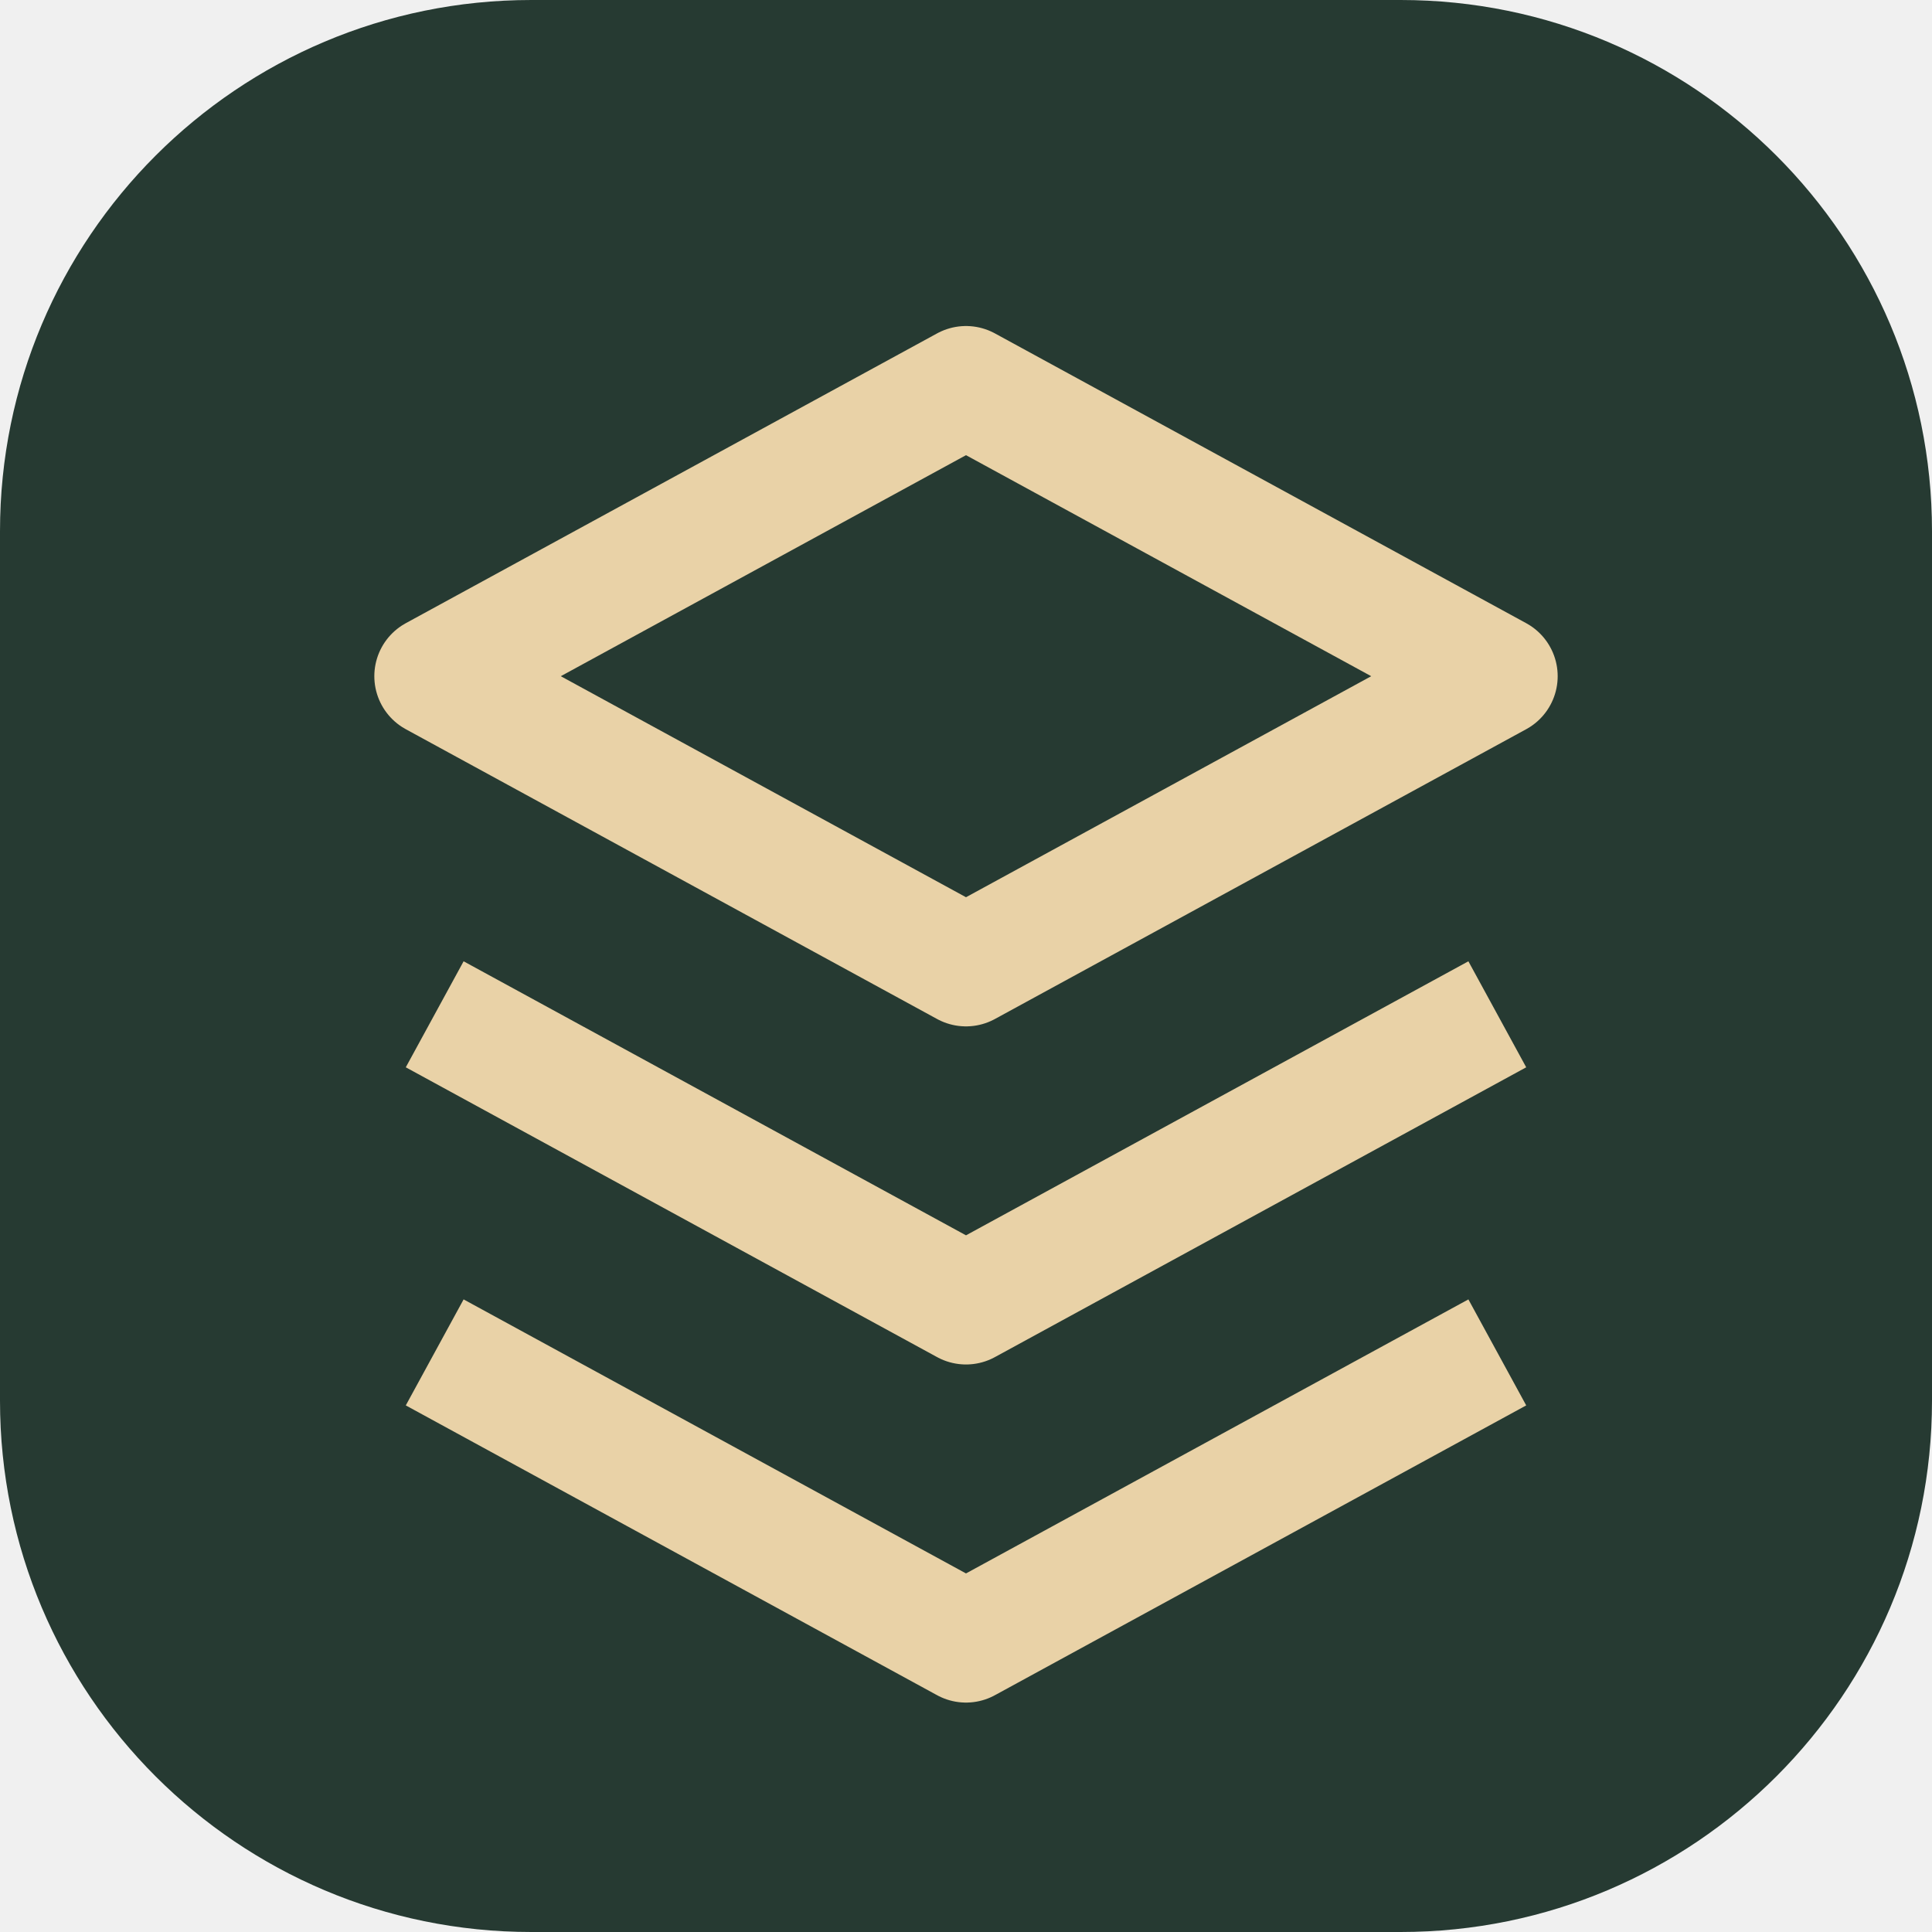
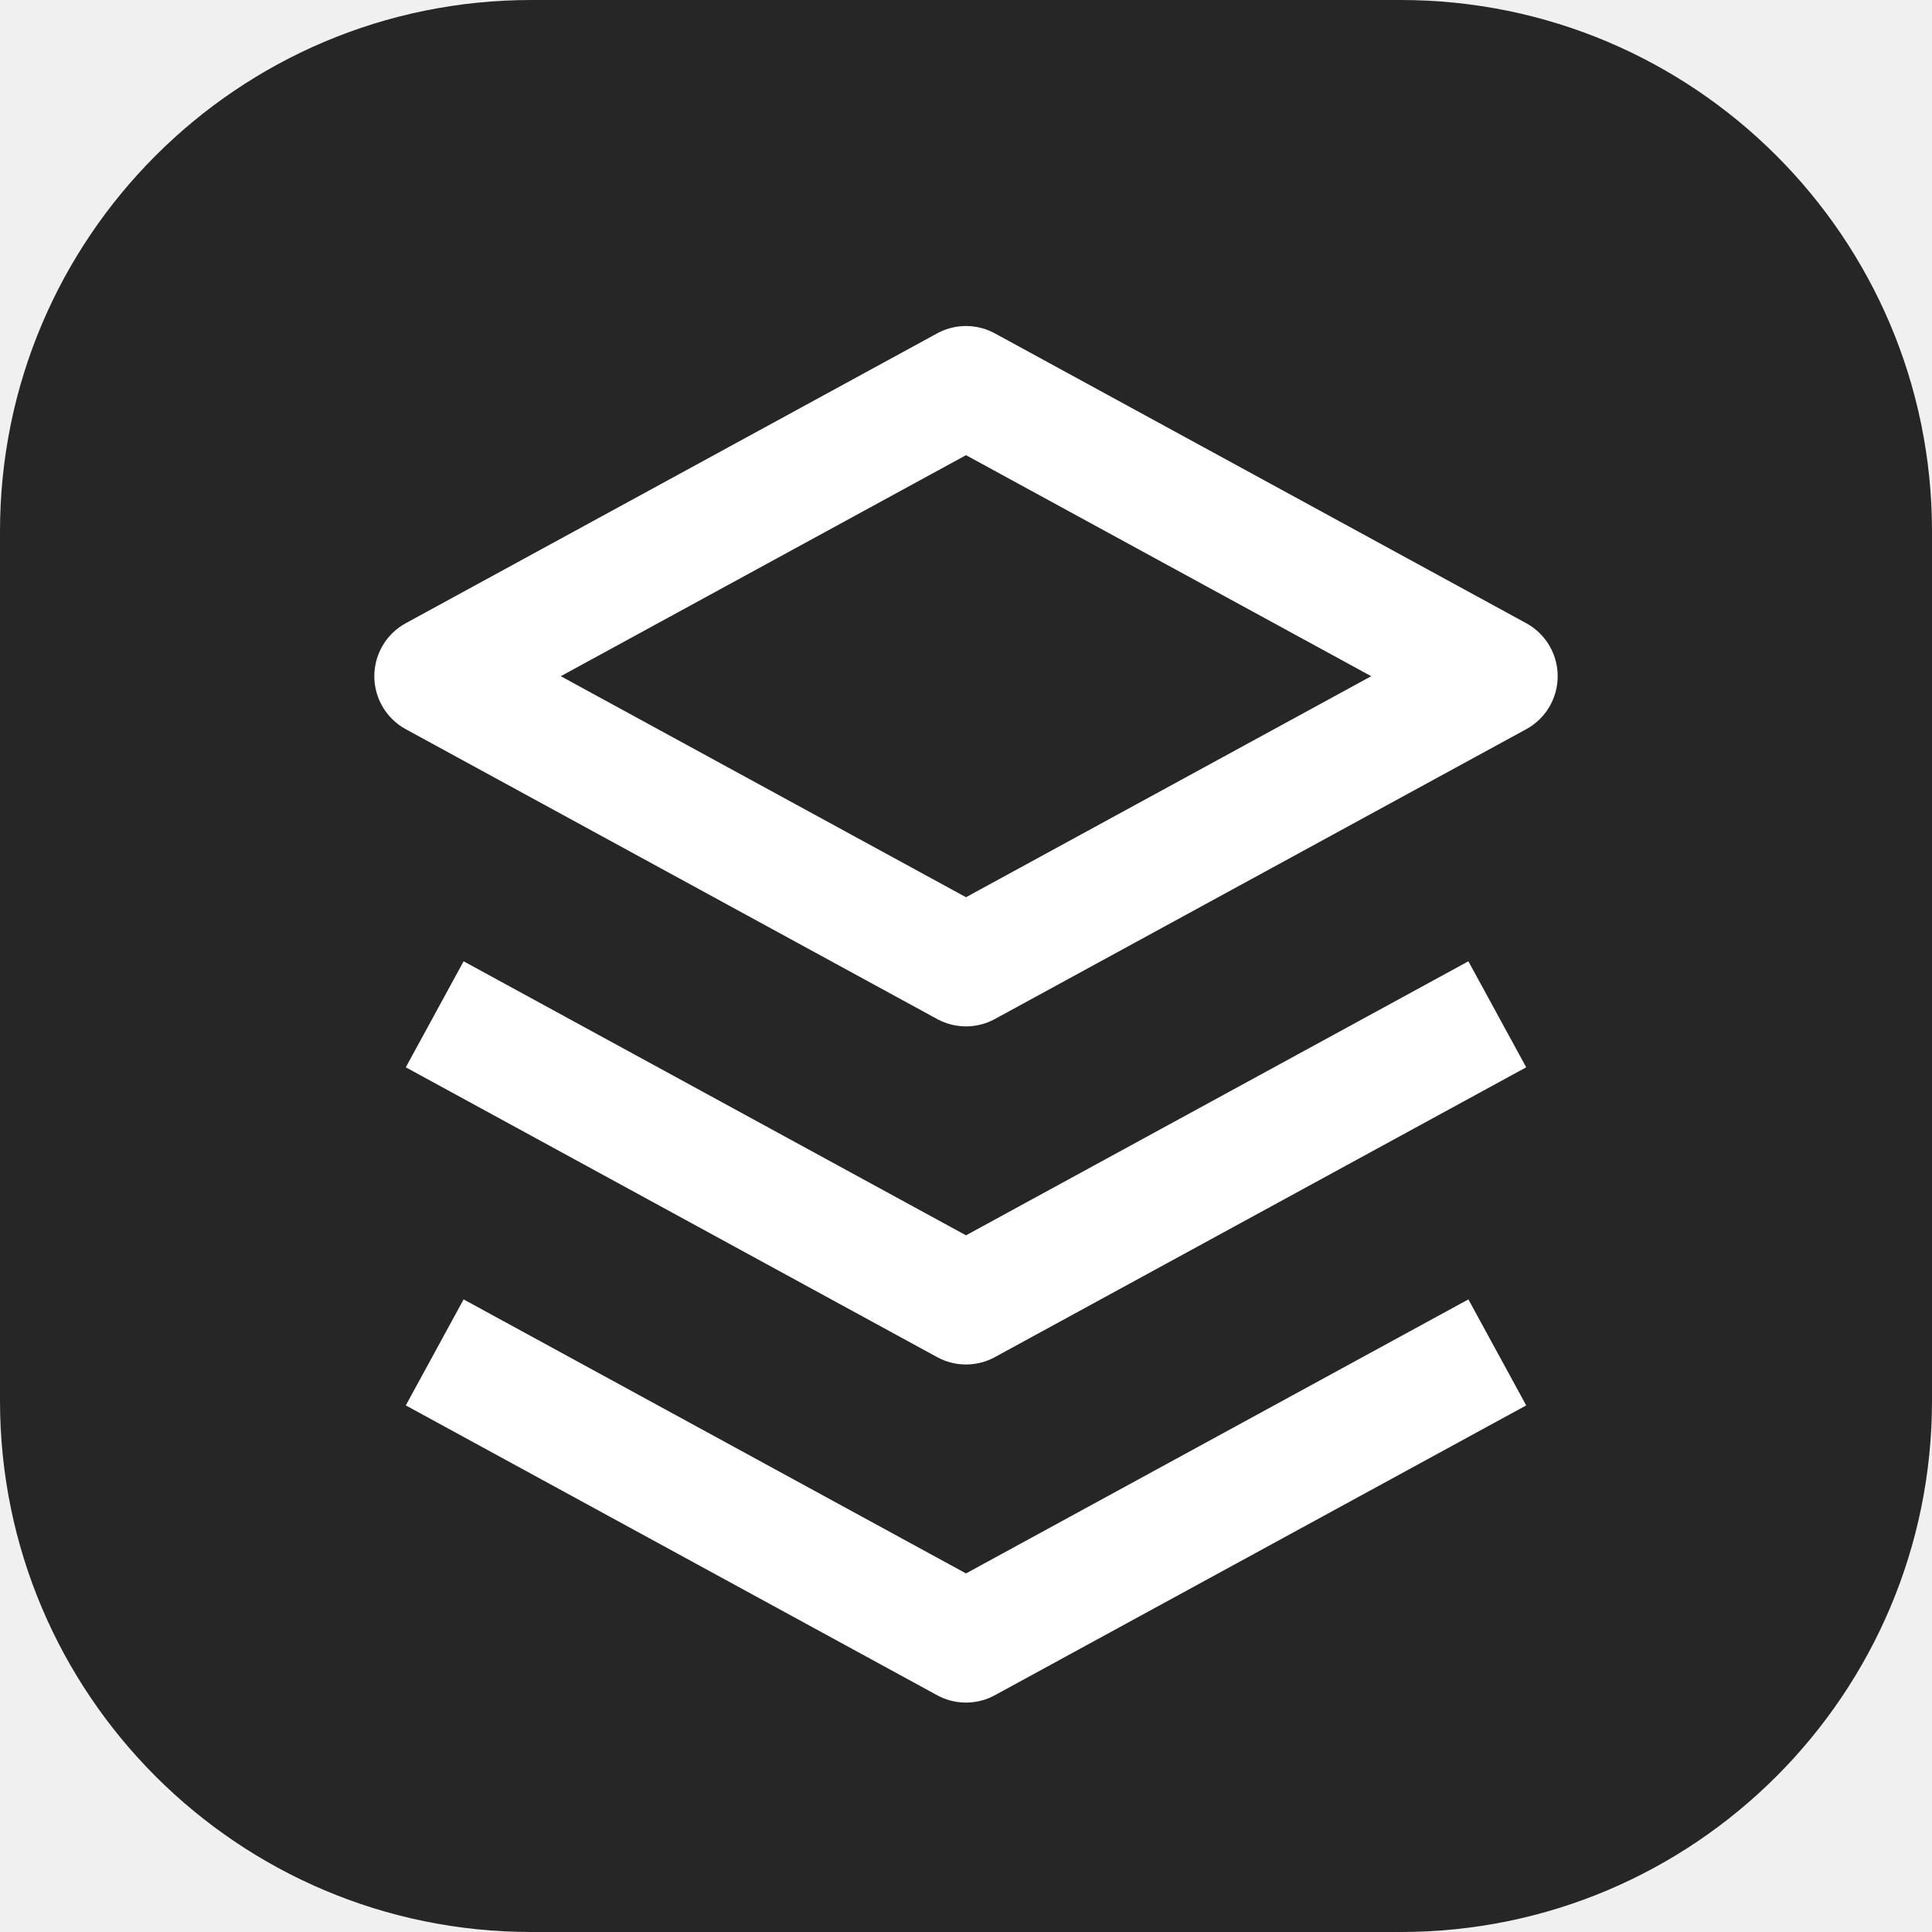
<svg xmlns="http://www.w3.org/2000/svg" viewBox="0 0 40 40">
-   <rect width="40" height="40" rx="11" fill="#263a32" />
-   <path d="m9 14 11-6 11 6-11 6zm0 7 11 6 11-6M9 28l11 6 11-6" fill="none" stroke="#e9d2a7" stroke-width="2.5" stroke-linejoin="round" />
+   <rect width="40" height="40" rx="11" fill="#262626" />
+   <path d="m9 14 11-6 11 6-11 6zm0 7 11 6 11-6M9 28l11 6 11-6" fill="none" stroke="#ffffff" stroke-width="2.5" stroke-linejoin="round" />
</svg>
